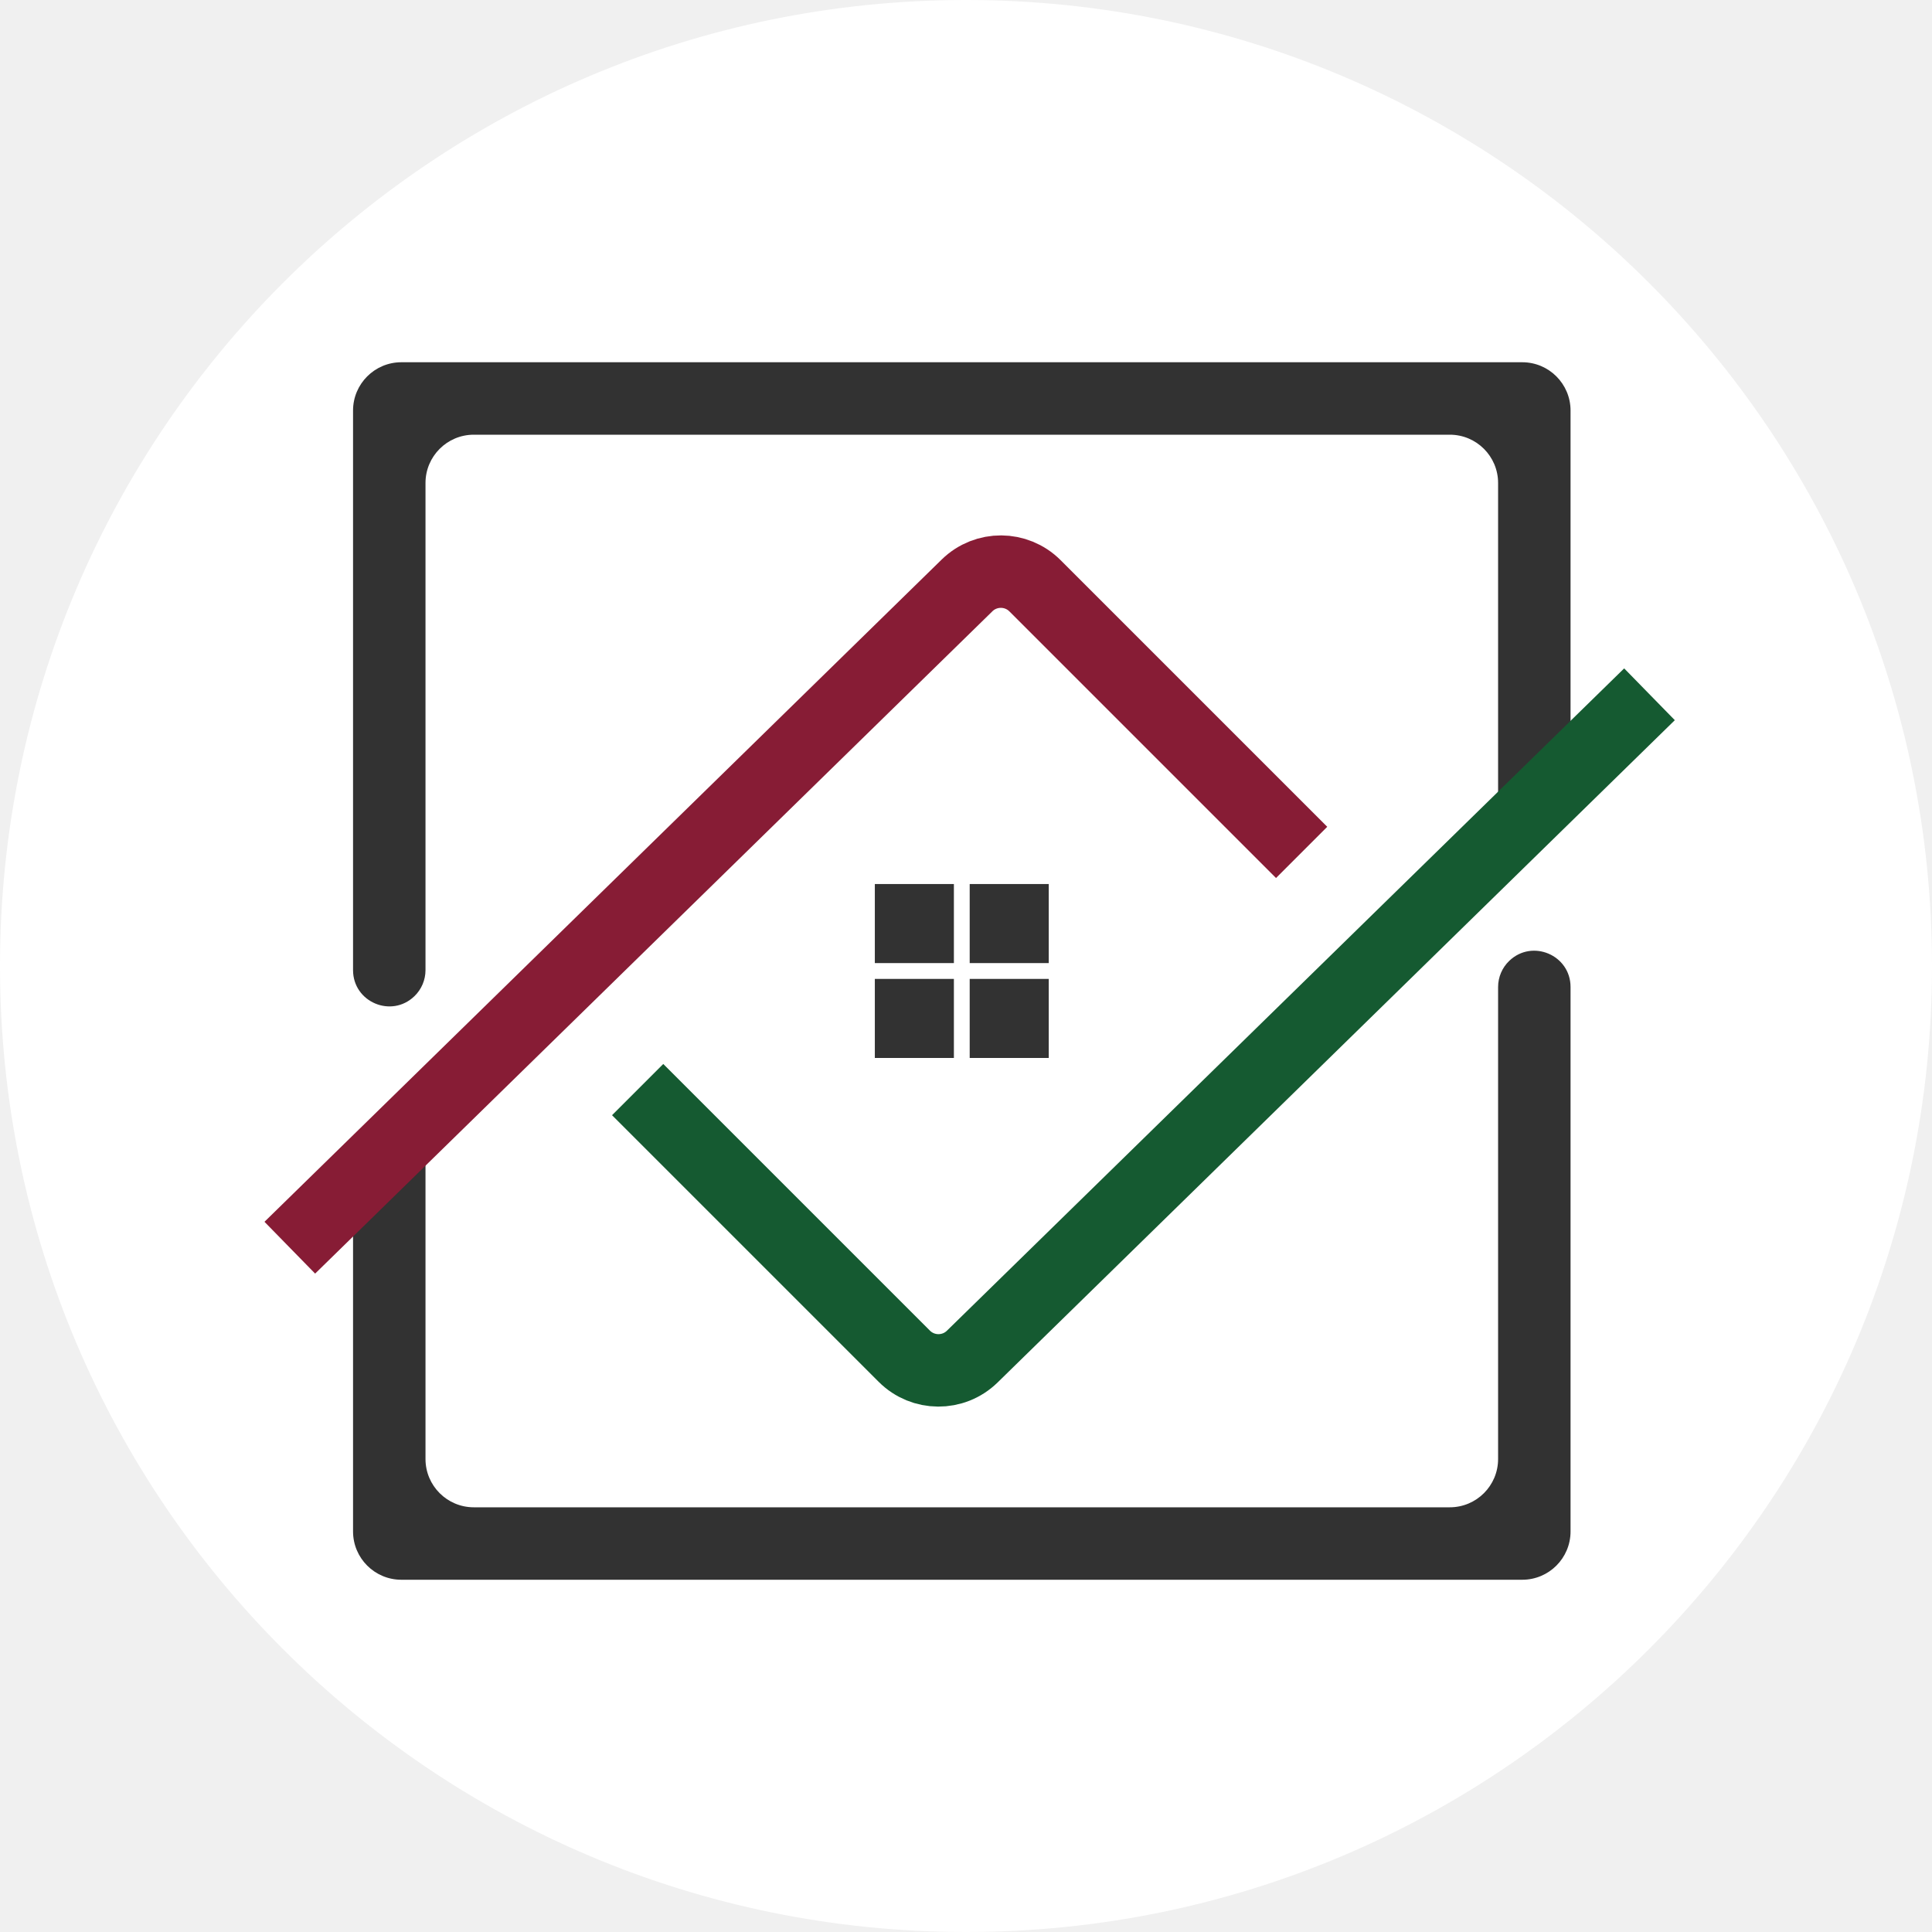
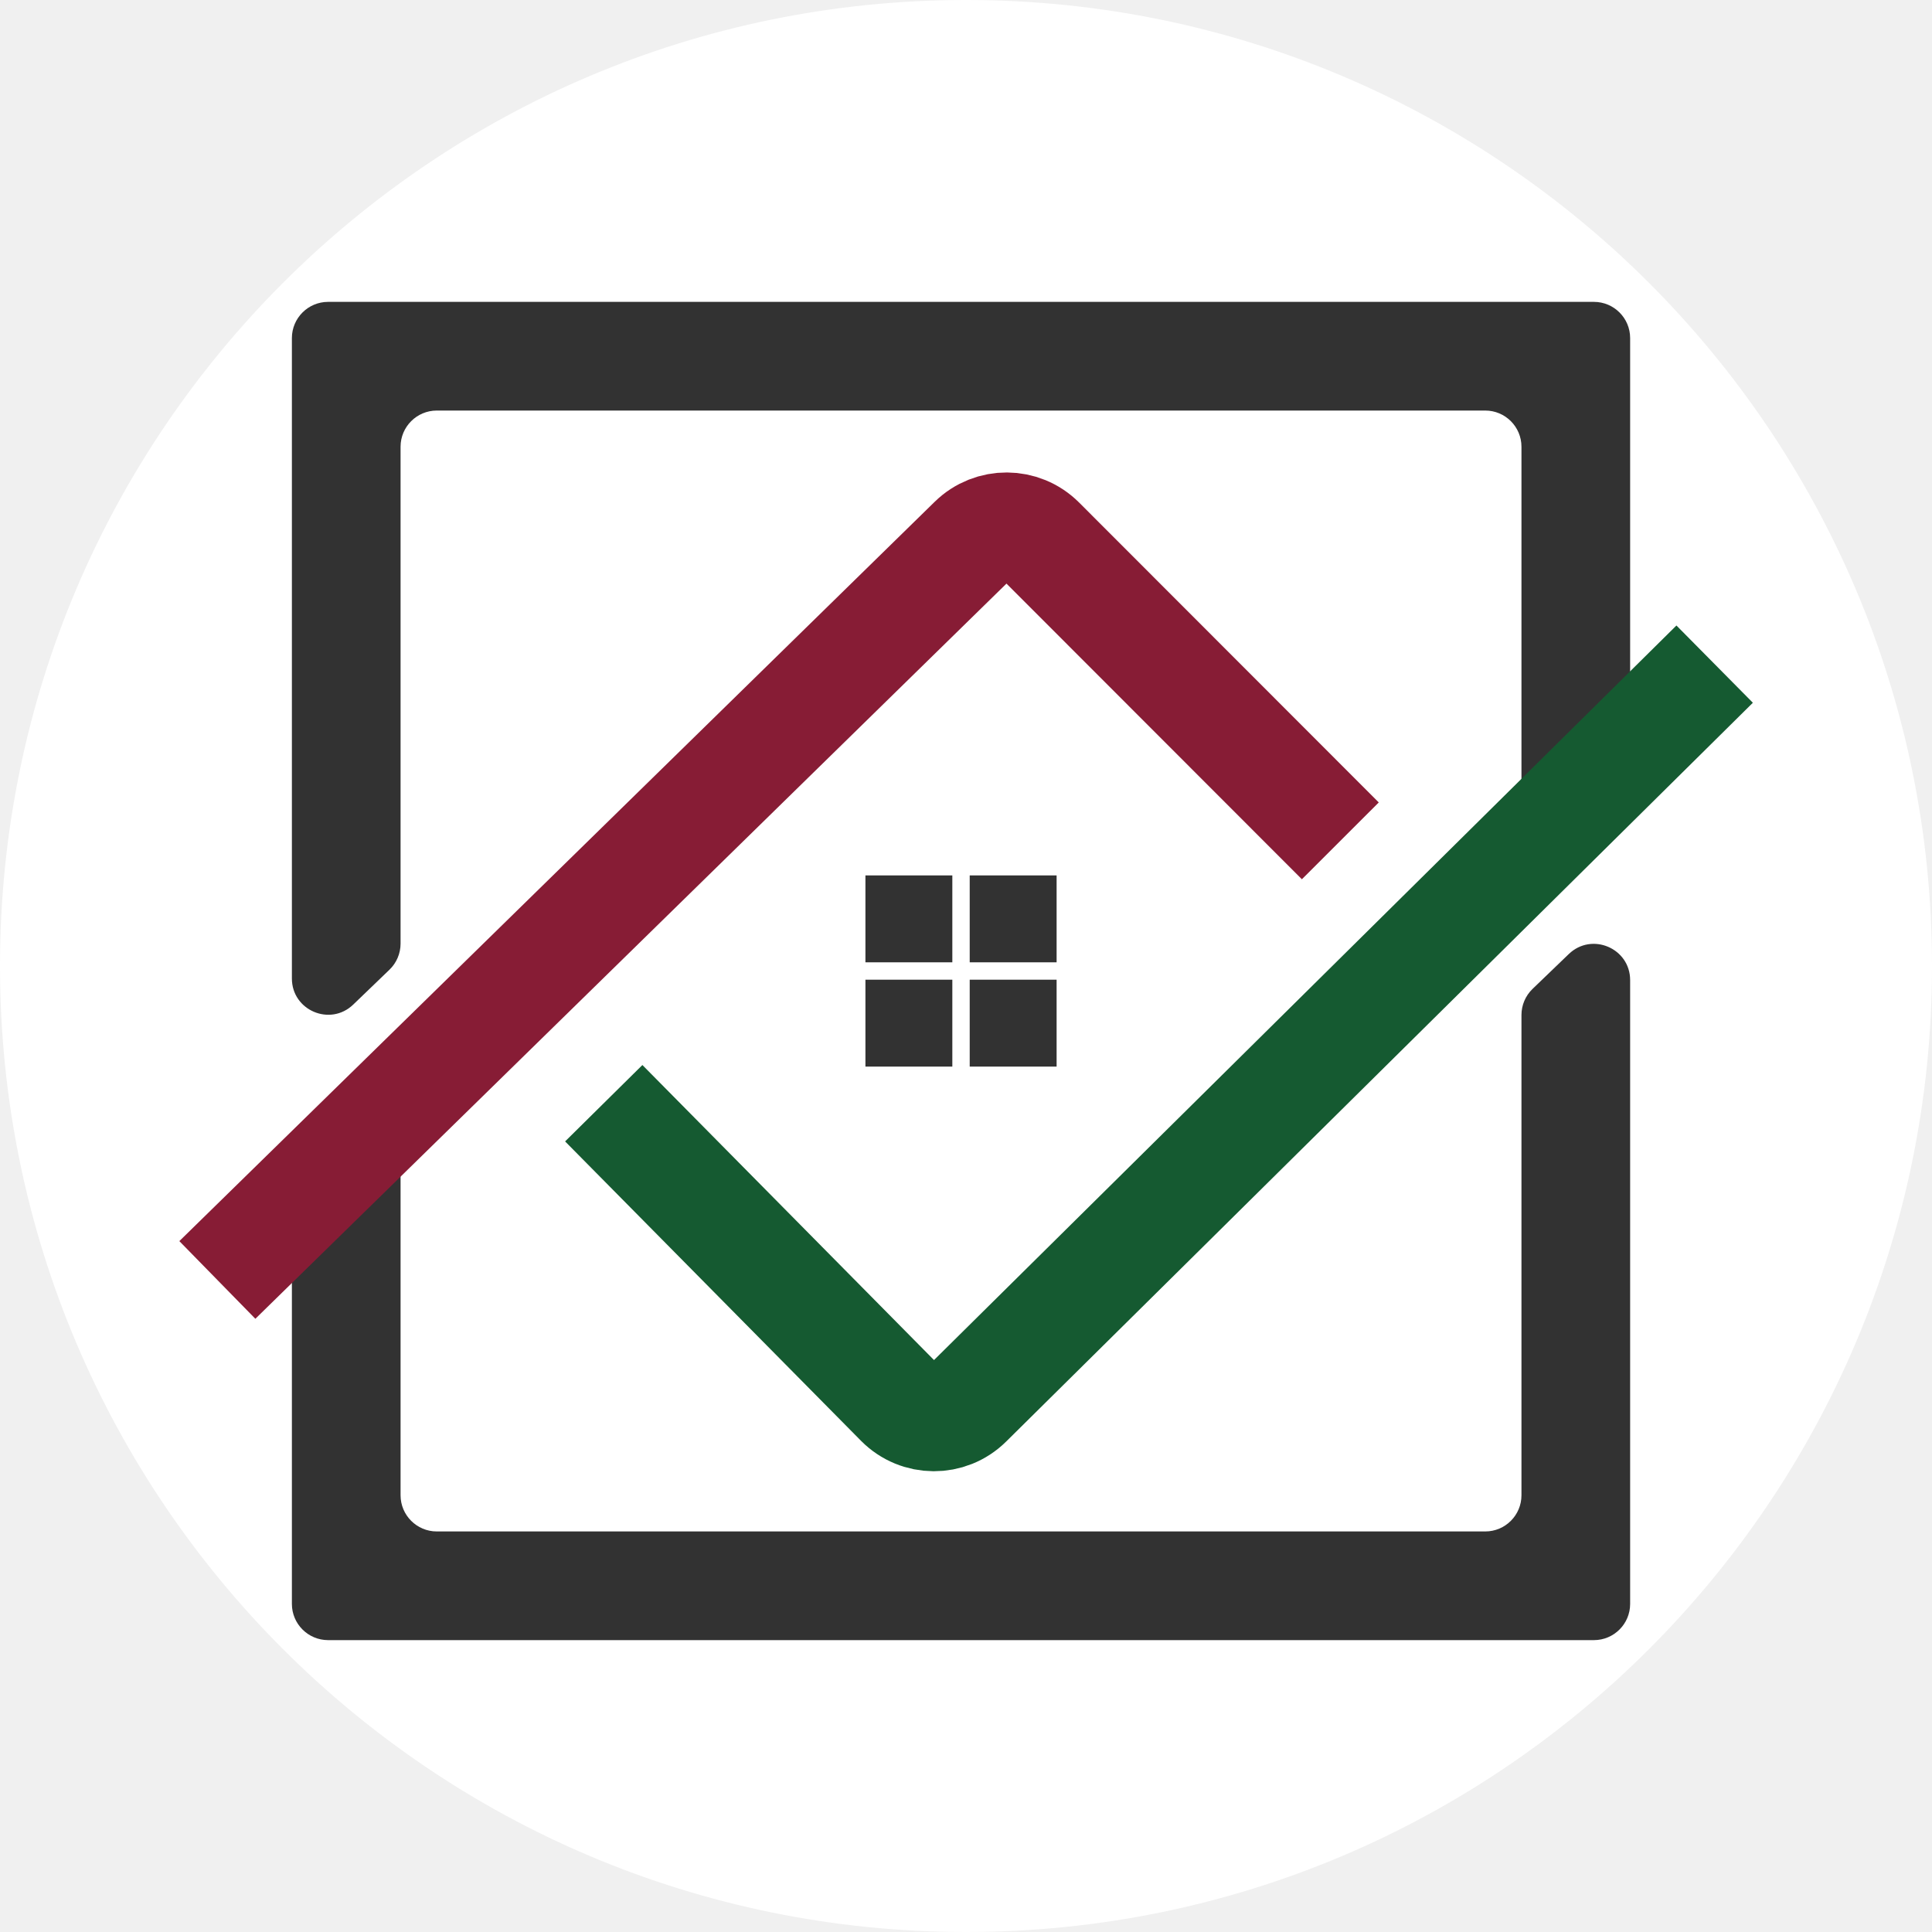
<svg xmlns="http://www.w3.org/2000/svg" width="160" height="160" viewBox="0 0 160 160" fill="none">
  <path d="M160 80C160 124.183 124.183 160 80 160C35.817 160 0 124.183 0 80C0 35.817 35.817 0 80 0C124.183 0 160 35.817 160 80Z" fill="white" />
-   <path fill-rule="evenodd" clip-rule="evenodd" d="M124.066 40C124.066 37.791 122.275 36 120.066 36H39.238C37.029 36 35.238 37.791 35.238 40V80.341C35.238 81.157 34.906 81.937 34.318 82.503V82.503C32.412 84.337 29.238 82.986 29.238 80.341V36V34C29.238 31.791 31.029 30 33.238 30H35.238H124.066H126.066C128.275 30 130.066 31.791 130.066 34V36V66.25C130.066 67.066 129.733 67.847 129.146 68.412V68.412C127.24 70.246 124.066 68.895 124.066 66.25V40ZM124.986 79.577C124.398 80.142 124.066 80.923 124.066 81.739V120.828C124.066 123.037 122.275 124.828 120.066 124.828H39.238C37.029 124.828 35.238 123.037 35.238 120.828V95.829C35.238 93.184 32.064 91.834 30.158 93.668V93.668C29.57 94.233 29.238 95.014 29.238 95.829V124.828V126.828C29.238 129.037 31.029 130.828 33.238 130.828H35.238H124.066H126.066C128.275 130.828 130.066 129.037 130.066 126.828V124.828V81.739C130.066 79.094 126.891 77.743 124.986 79.577V79.577Z" fill="#323232" />
-   <path d="M107.796 70.593L85.714 48.511C84.164 46.961 81.656 46.947 80.089 48.479L24 103.329" stroke="#871C35" stroke-width="6" />
-   <path d="M52.808 90.235L74.891 112.317C76.44 113.867 78.949 113.881 80.516 112.349L136.604 57.498" stroke="#155A31" stroke-width="6" />
-   <rect x="72.45" y="73.212" width="6.547" height="6.547" fill="#323232" />
-   <rect x="80.306" y="73.212" width="6.547" height="6.547" fill="#323232" />
-   <rect x="72.45" y="81.069" width="6.547" height="6.547" fill="#323232" />
-   <rect x="80.306" y="81.069" width="6.547" height="6.547" fill="#323232" />
+   <path fill-rule="evenodd" clip-rule="evenodd" d="M126.001 37C126.001 35.343 124.658 34 123.001 34H36.173C34.517 34 33.173 35.343 33.173 37V78.146C33.173 78.962 32.841 79.743 32.253 80.308L29.253 83.195C27.348 85.029 24.173 83.678 24.173 81.033V34V28C24.173 26.343 25.517 25 27.173 25H33.173H126.001H132.001C133.658 25 135.001 26.343 135.001 28V34V64.972C135.001 65.788 134.669 66.568 134.081 67.134L131.081 70.021C129.175 71.855 126.001 70.504 126.001 67.859V37ZM126.921 81.896C126.333 82.461 126.001 83.242 126.001 84.057V123.828C126.001 125.485 124.658 126.828 123.001 126.828H36.173C34.517 126.828 33.173 125.485 33.173 123.828V94.345C33.173 91.7 29.999 90.349 28.093 92.183L25.093 95.07C24.505 95.635 24.173 96.416 24.173 97.231V126.828V132.828C24.173 134.485 25.517 135.828 27.173 135.828H33.173H126.001H132.001C133.658 135.828 135.001 134.485 135.001 132.828V126.828V81.171C135.001 78.526 131.827 77.175 129.921 79.009L126.921 81.896Z" fill="#323232" />
+   <path d="M111 69.636L86.186 44.801C84.636 43.249 82.126 43.235 80.558 44.769L18 106" stroke="#871C35" stroke-width="9" />
+   <path d="M50 91.364L74.502 116.154C76.055 117.725 78.589 117.74 80.16 116.185L142 55" stroke="#155A31" stroke-width="9" />
+   <rect x="71.671" y="72.498" width="7.197" height="7.197" fill="#323232" />
+   <rect x="80.307" y="72.498" width="7.197" height="7.197" fill="#323232" />
+   <rect x="71.671" y="81.134" width="7.197" height="7.197" fill="#323232" />
+   <rect x="80.307" y="81.134" width="7.197" height="7.197" fill="#323232" />
</svg>
